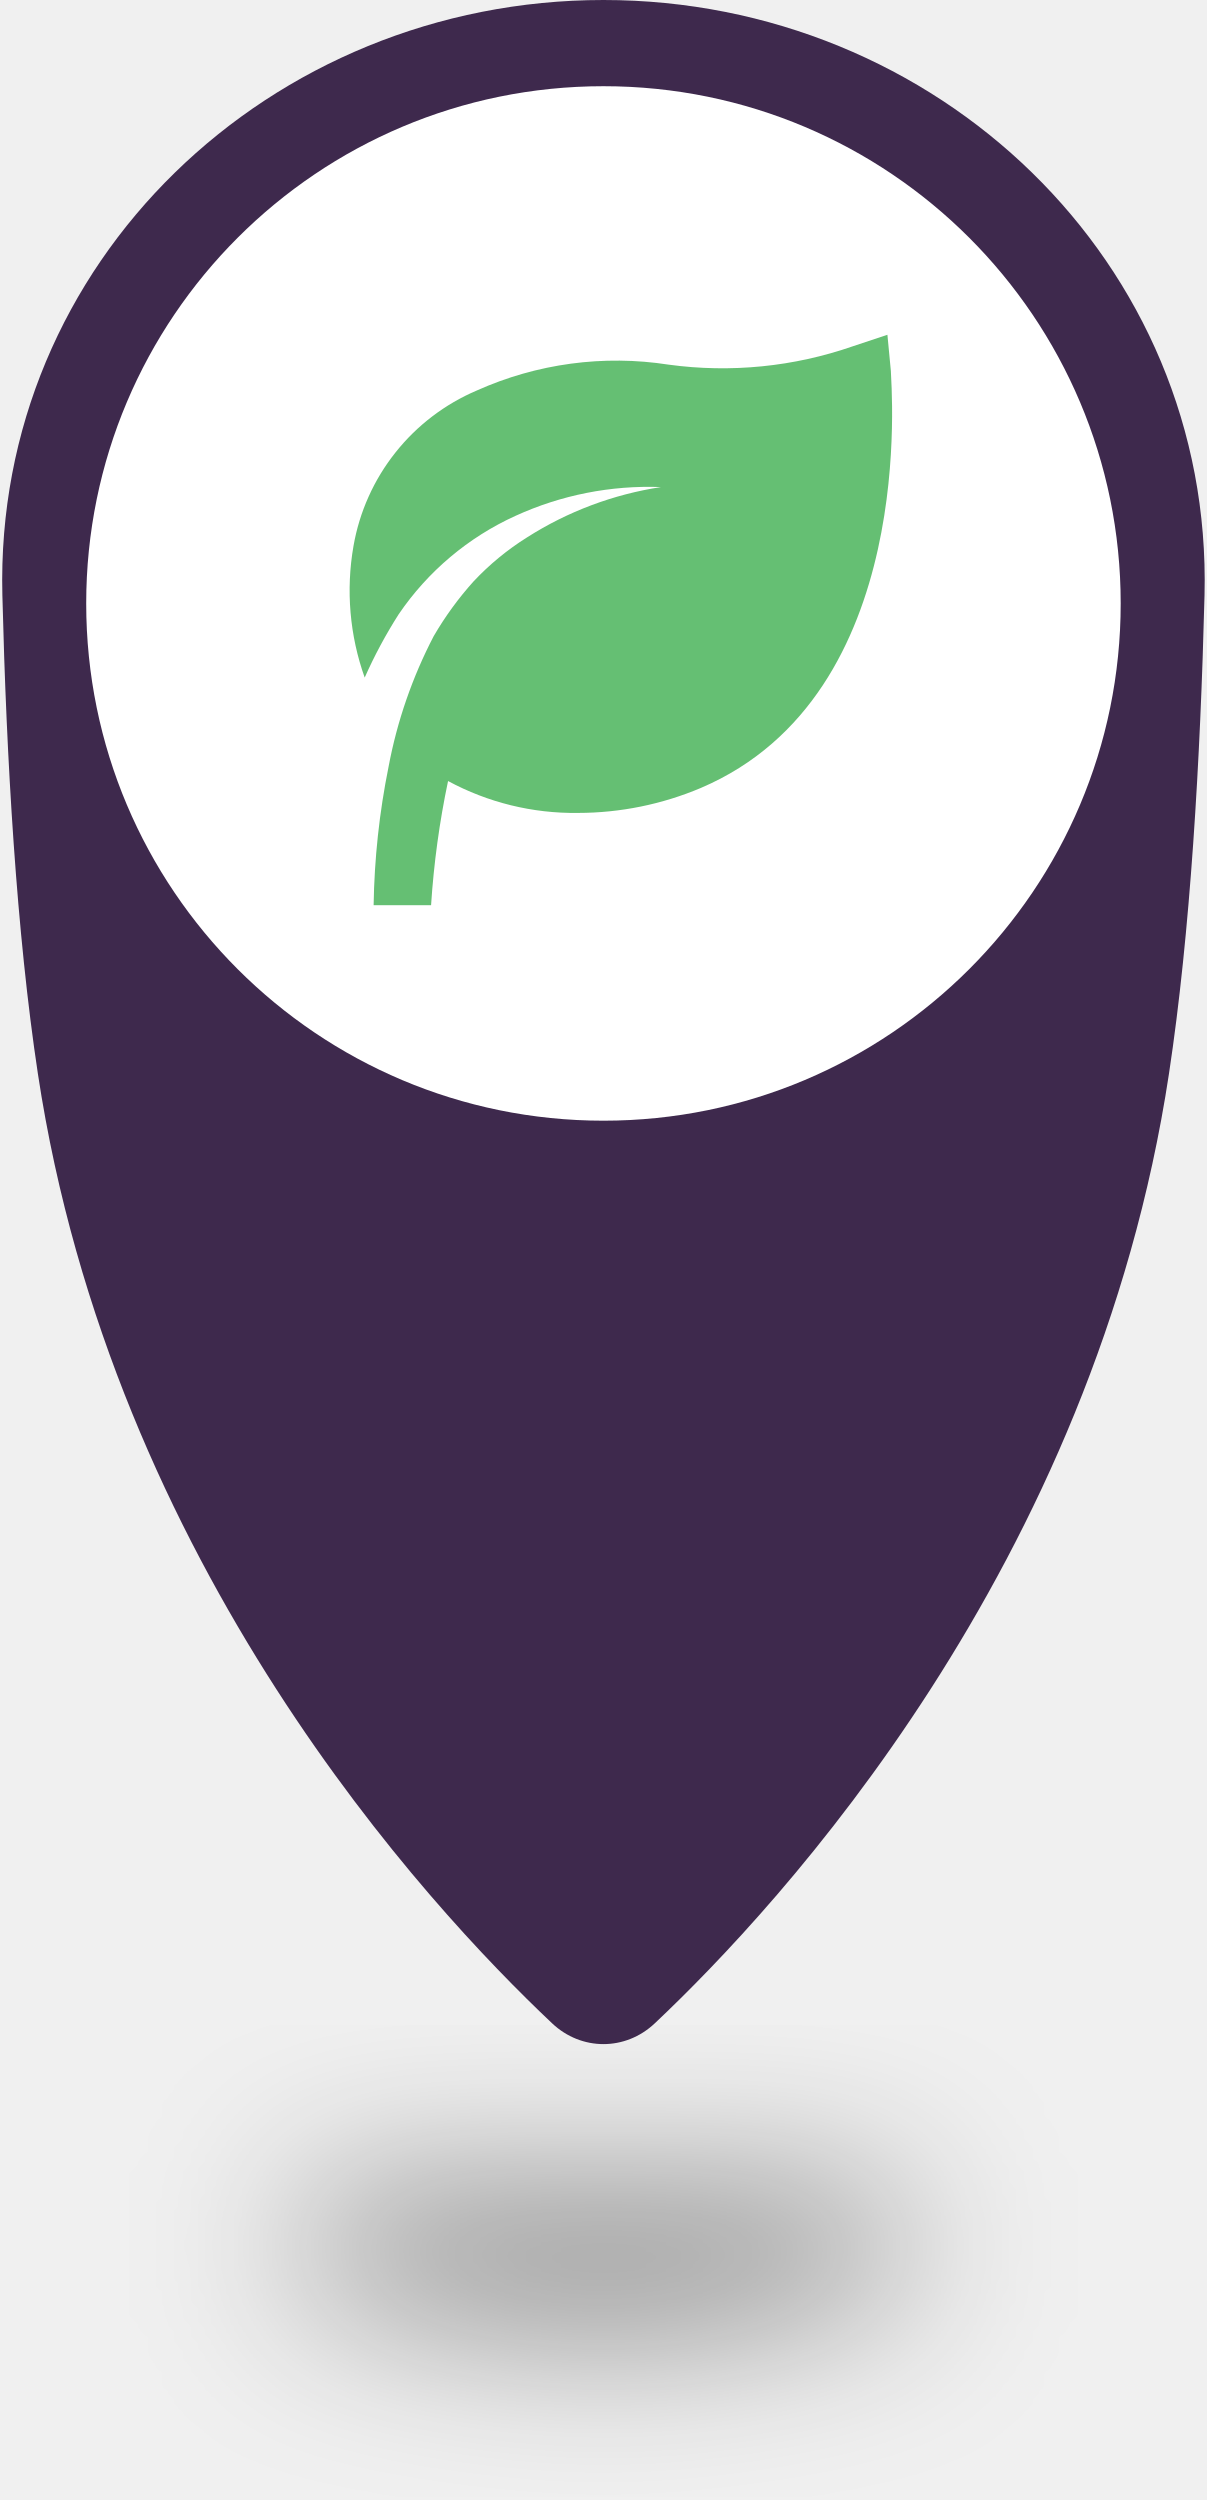
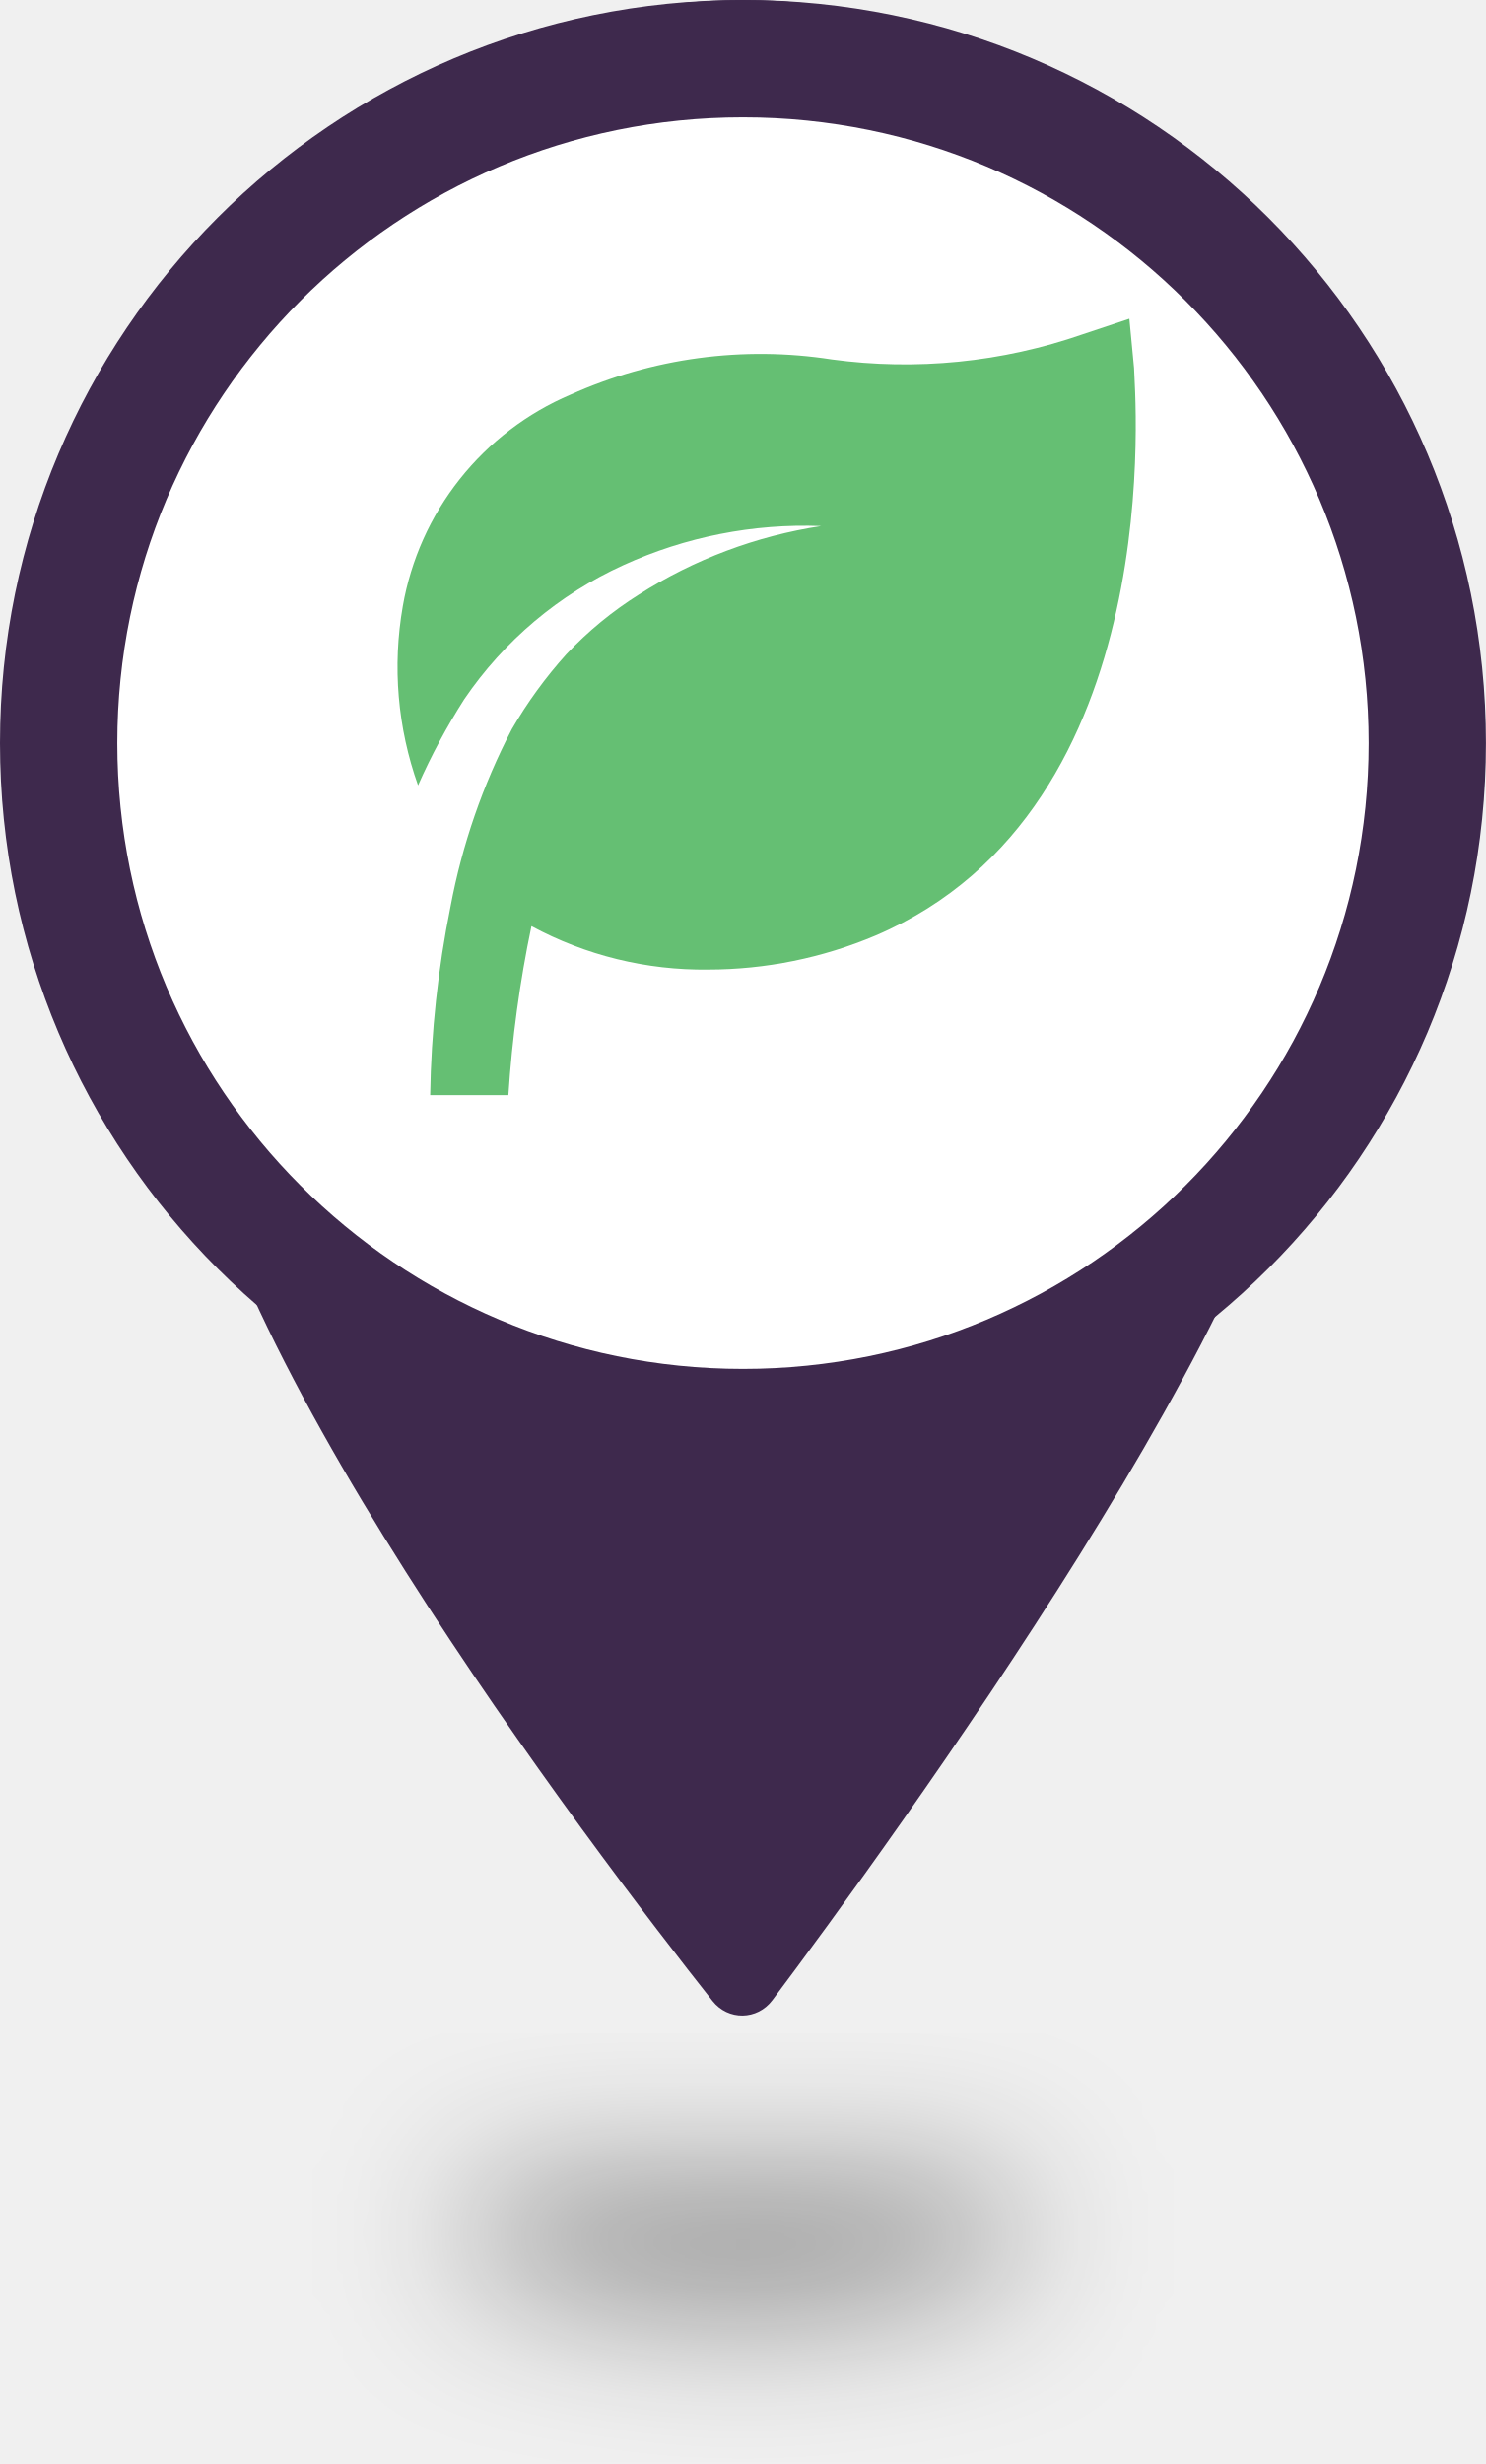
- <svg xmlns="http://www.w3.org/2000/svg" width="28" height="58" viewBox="0 0 28 58" fill="none">
-   <g filter="url(#filter0_f_1620_5641)">
-     <path d="M7 52.071C7 51.48 7.48 51 8.071 51H19.929C20.52 51 21 51.48 21 52.071C21 52.604 20.608 53.056 20.08 53.131L14.99 53.859C14.333 53.952 13.667 53.952 13.01 53.859L7.92 53.131C7.392 53.056 7 52.604 7 52.071Z" fill="black" fill-opacity="0.5" />
+ <svg xmlns="http://www.w3.org/2000/svg" width="38" height="63" viewBox="0 0 38 63" fill="none">
+   <g filter="url(#filter0_f_1656_7718)">
+     <path d="M12 57.071C12 56.48 12.479 56 13.071 56H24.929C25.52 56 26 56.48 26 57.071C26 57.604 25.608 58.056 25.08 58.131L19.99 58.859C19.333 58.952 18.667 58.952 18.01 58.859L12.92 58.131C12.392 58.056 12 57.604 12 57.071Z" fill="black" fill-opacity="0.5" />
  </g>
-   <path d="M27.945 13.807C28.137 6.079 21.731 0 14 0C6.269 0 -0.137 6.079 0.055 13.807C0.15 17.641 0.385 21.644 0.879 24.911C2.607 36.322 9.912 44.208 12.809 46.941C13.49 47.584 14.51 47.584 15.191 46.941C18.088 44.208 25.393 36.322 27.12 24.911C27.615 21.644 27.849 17.641 27.945 13.807Z" fill="#3E294D" />
-   <rect x="2" y="2" width="24" height="24" rx="12" fill="white" />
-   <path d="M20.668 8.607L20.588 7.767L19.788 8.033C18.417 8.51 16.953 8.656 15.514 8.46C14.003 8.225 12.457 8.434 11.061 9.06C10.322 9.375 9.672 9.87 9.173 10.5C8.673 11.13 8.339 11.875 8.201 12.667C8.022 13.69 8.112 14.742 8.461 15.72C8.686 15.212 8.949 14.722 9.248 14.253C9.925 13.257 10.864 12.465 11.961 11.967C13.018 11.484 14.173 11.256 15.335 11.3C14.229 11.469 13.171 11.866 12.228 12.467C11.773 12.752 11.356 13.095 10.988 13.487C10.636 13.878 10.325 14.305 10.061 14.76C9.566 15.712 9.213 16.732 9.015 17.787C8.801 18.845 8.685 19.921 8.668 21H10.001C10.064 20.032 10.195 19.069 10.395 18.12C11.319 18.619 12.357 18.874 13.408 18.86C14.388 18.859 15.358 18.662 16.261 18.28C21.334 16.113 20.668 8.907 20.668 8.607Z" fill="#65BF73" />
+   <path d="M33.457 14.99C33.689 6.82 27.173 0 19 0C10.827 0 4.311 6.82 4.543 14.99C4.66 19.138 4.75 23.48 4.75 27.056C4.75 33.663 15.245 47.398 18.222 51.161C18.621 51.665 19.366 51.655 19.752 51.141C22.691 47.221 33.25 32.748 33.25 27.056C33.25 23.48 33.34 19.138 33.457 14.99Z" fill="#3E294D" />
+   <rect x="1.5" y="1.5" width="35" height="35" rx="17.5" fill="white" stroke="#3E294D" stroke-width="3" />
+   <path d="M29.001 9.41L28.881 8.15L27.681 8.55C25.624 9.264 23.428 9.484 21.271 9.19C19.004 8.838 16.684 9.151 14.591 10.09C13.481 10.562 12.508 11.305 11.758 12.25C11.009 13.195 10.508 14.312 10.301 15.5C10.032 17.035 10.167 18.613 10.691 20.08C11.028 19.318 11.423 18.583 11.871 17.88C12.887 16.385 14.295 15.198 15.941 14.45C17.526 13.726 19.259 13.383 21.001 13.45C19.343 13.703 17.756 14.299 16.341 15.2C15.658 15.629 15.033 16.143 14.481 16.73C13.953 17.317 13.487 17.957 13.091 18.64C12.347 20.068 11.818 21.598 11.521 23.18C11.2 24.767 11.026 26.381 11.001 28H13.001C13.095 26.548 13.292 25.104 13.591 23.68C14.978 24.429 16.534 24.811 18.111 24.79C19.581 24.789 21.037 24.493 22.391 23.92C30.001 20.67 29.001 9.86 29.001 9.41Z" fill="#65BF73" />
  <defs>
-     <filter id="filter0_f_1620_5641" x="3" y="47" width="22" height="10.929" filterUnits="userSpaceOnUse" color-interpolation-filters="sRGB">
+     <filter id="filter0_f_1656_7718" x="8" y="52" width="22" height="10.929" filterUnits="userSpaceOnUse" color-interpolation-filters="sRGB">
      <feFlood flood-opacity="0" result="BackgroundImageFix" />
      <feBlend mode="normal" in="SourceGraphic" in2="BackgroundImageFix" result="shape" />
-       <feGaussianBlur stdDeviation="2" result="effect1_foregroundBlur_1620_5641" />
+       <feGaussianBlur stdDeviation="2" result="effect1_foregroundBlur_1656_7718" />
    </filter>
  </defs>
</svg>
